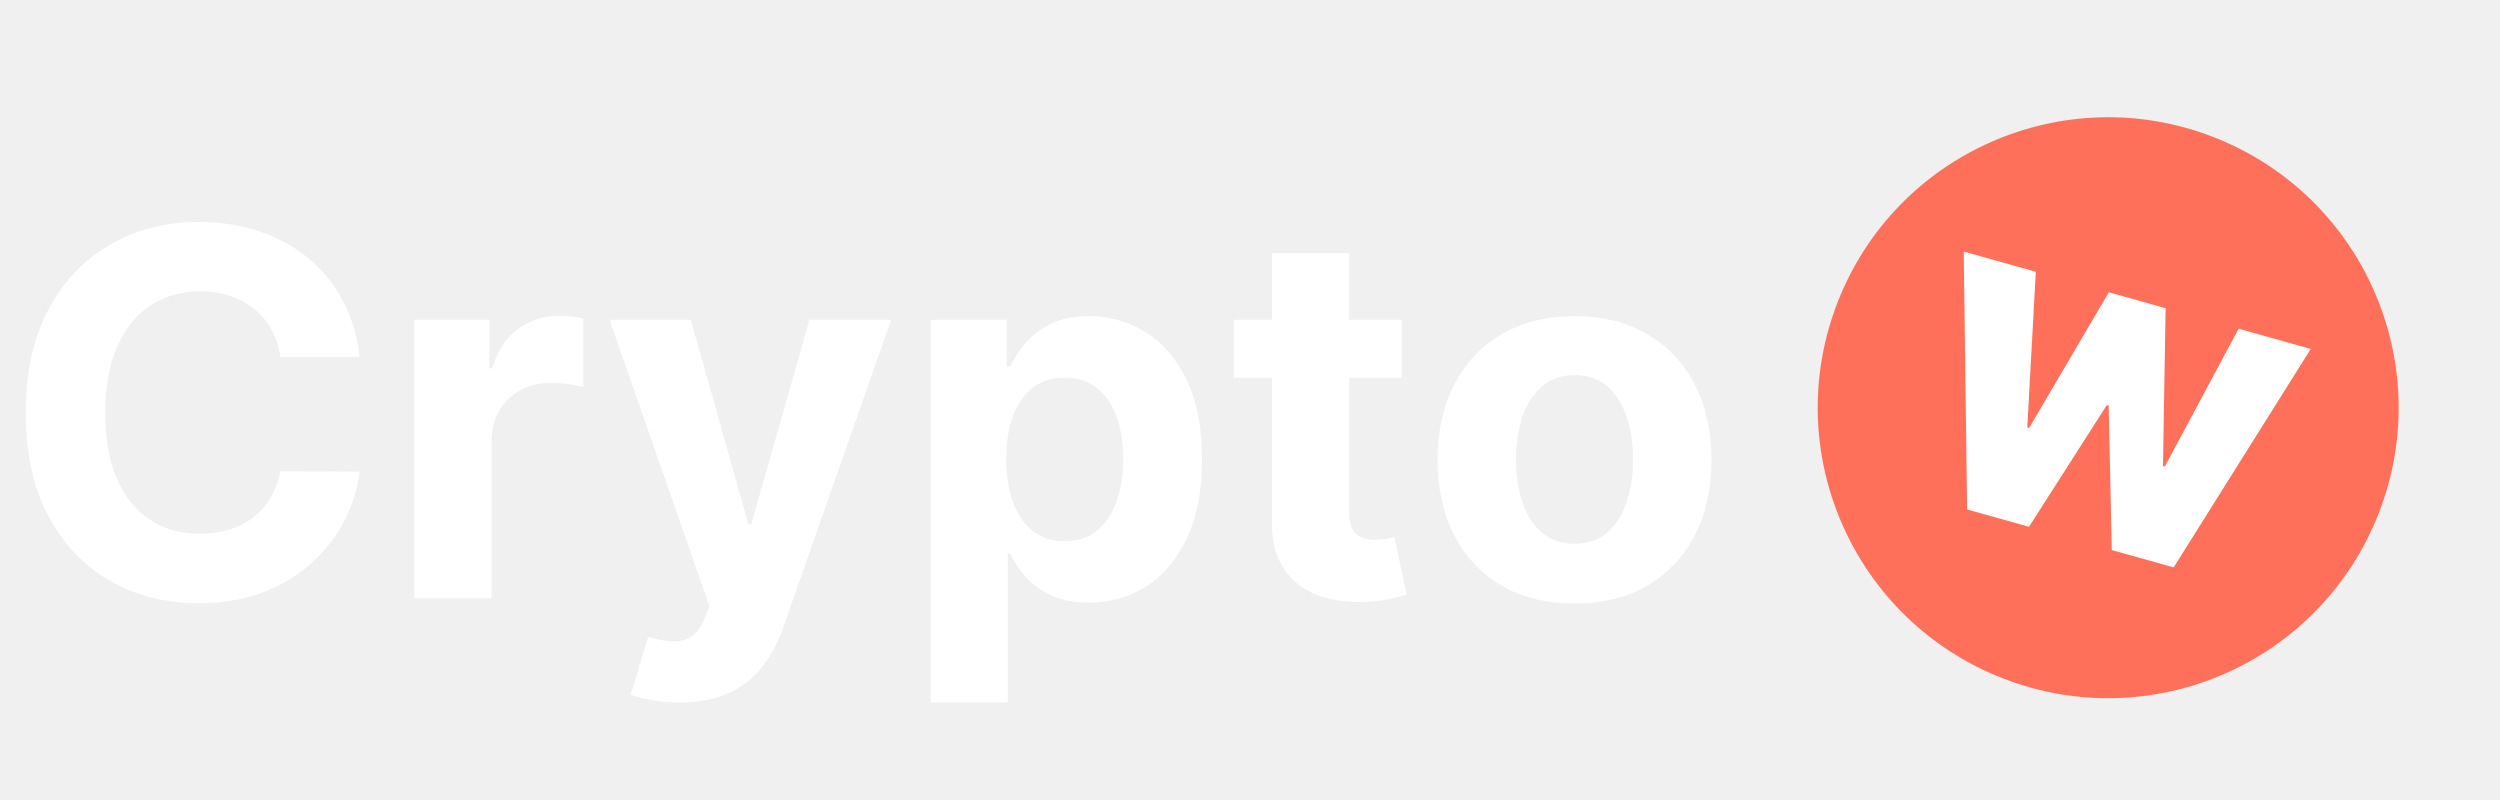
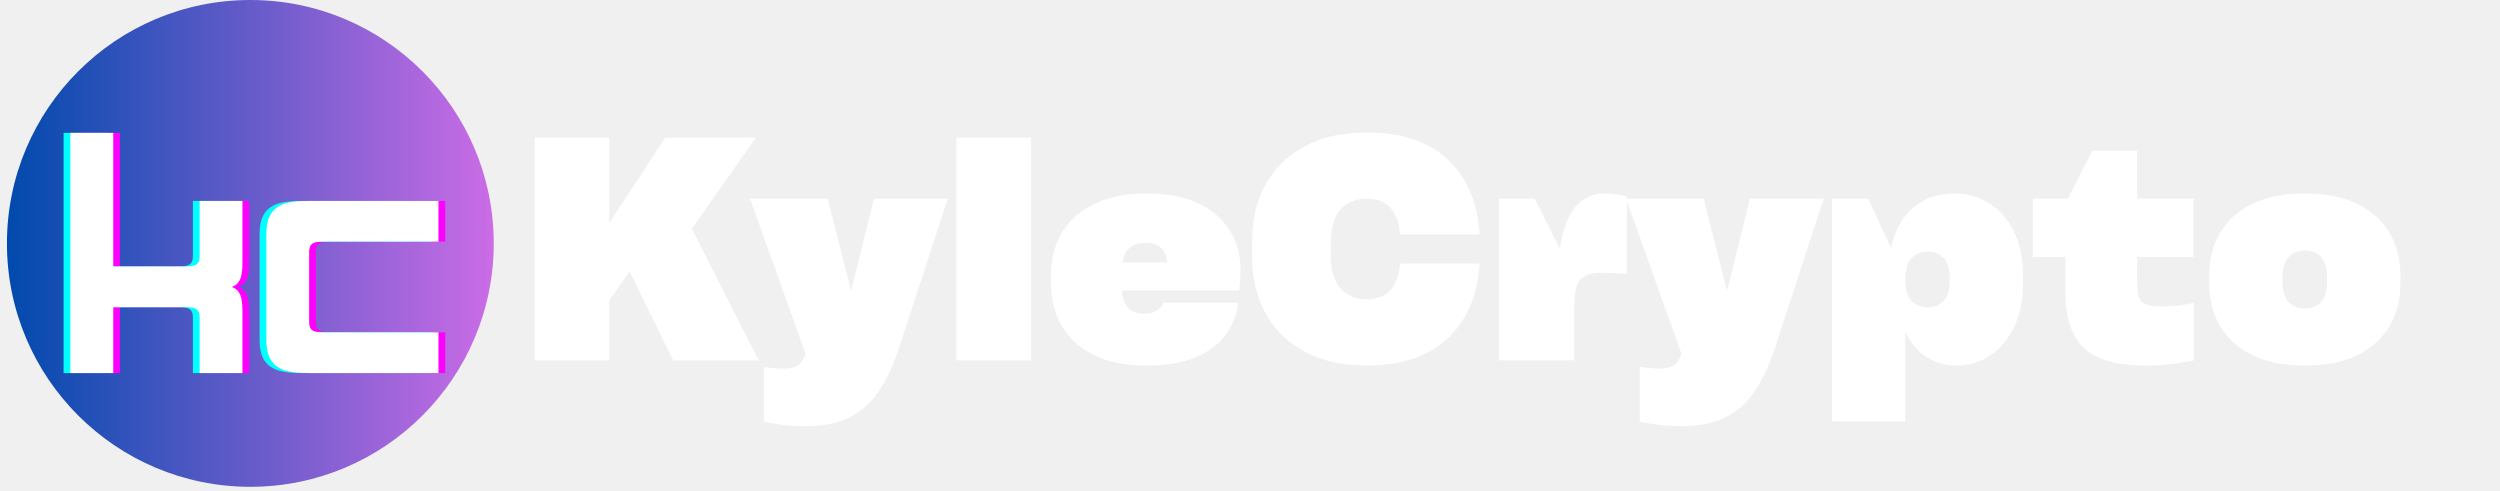
- <svg xmlns="http://www.w3.org/2000/svg" width="147" height="47" viewBox="0 0 147 47" fill="none">
-   <path d="M21.147 20.989H16.481C16.396 20.385 16.222 19.849 15.959 19.38C15.696 18.904 15.359 18.5 14.947 18.166C14.535 17.832 14.059 17.576 13.519 17.399C12.986 17.221 12.408 17.133 11.783 17.133C10.653 17.133 9.67 17.413 8.832 17.974C7.994 18.528 7.344 19.338 6.882 20.403C6.42 21.461 6.19 22.747 6.19 24.26C6.19 25.815 6.42 27.122 6.882 28.18C7.351 29.238 8.004 30.037 8.842 30.577C9.68 31.117 10.65 31.387 11.751 31.387C12.369 31.387 12.94 31.305 13.466 31.142C13.999 30.978 14.471 30.741 14.883 30.428C15.295 30.108 15.636 29.721 15.905 29.267C16.183 28.812 16.374 28.294 16.481 27.711L21.147 27.733C21.026 28.734 20.724 29.7 20.241 30.63C19.766 31.554 19.123 32.381 18.313 33.113C17.511 33.837 16.552 34.412 15.437 34.839C14.329 35.258 13.075 35.467 11.676 35.467C9.73 35.467 7.99 35.027 6.456 34.146C4.929 33.265 3.722 31.991 2.834 30.321C1.953 28.652 1.513 26.632 1.513 24.26C1.513 21.88 1.96 19.856 2.855 18.187C3.75 16.518 4.964 15.247 6.499 14.373C8.033 13.493 9.759 13.052 11.676 13.052C12.94 13.052 14.112 13.23 15.192 13.585C16.278 13.94 17.241 14.459 18.079 15.14C18.917 15.815 19.599 16.642 20.124 17.623C20.657 18.603 20.998 19.725 21.147 20.989ZM24.37 35.169V18.805H28.77V21.66H28.94C29.238 20.645 29.739 19.878 30.442 19.359C31.145 18.834 31.955 18.571 32.871 18.571C33.098 18.571 33.343 18.585 33.606 18.613C33.869 18.642 34.1 18.681 34.299 18.73V22.758C34.086 22.694 33.791 22.637 33.414 22.587C33.038 22.537 32.694 22.512 32.381 22.512C31.713 22.512 31.117 22.658 30.591 22.949C30.073 23.233 29.661 23.631 29.355 24.142C29.057 24.654 28.908 25.243 28.908 25.911V35.169H24.37ZM39.945 41.305C39.37 41.305 38.83 41.259 38.326 41.167C37.828 41.081 37.416 40.971 37.09 40.836L38.113 37.449C38.645 37.612 39.125 37.701 39.551 37.715C39.984 37.729 40.357 37.63 40.669 37.417C40.989 37.203 41.248 36.841 41.447 36.33L41.713 35.638L35.843 18.805H40.616L44.004 30.822H44.174L47.594 18.805H52.399L46.039 36.937C45.733 37.818 45.318 38.585 44.792 39.238C44.274 39.899 43.617 40.407 42.821 40.762C42.026 41.124 41.067 41.305 39.945 41.305ZM54.721 41.305V18.805H59.196V21.554H59.398C59.597 21.113 59.885 20.666 60.261 20.211C60.645 19.75 61.142 19.366 61.752 19.061C62.37 18.748 63.137 18.592 64.054 18.592C65.247 18.592 66.348 18.904 67.356 19.529C68.365 20.147 69.171 21.081 69.775 22.331C70.378 23.574 70.68 25.133 70.68 27.008C70.68 28.834 70.385 30.375 69.796 31.632C69.213 32.882 68.418 33.83 67.409 34.476C66.408 35.115 65.286 35.435 64.043 35.435C63.162 35.435 62.413 35.289 61.795 34.998C61.184 34.707 60.684 34.341 60.293 33.901C59.902 33.453 59.604 33.002 59.398 32.548H59.26V41.305H54.721ZM59.164 26.987C59.164 27.96 59.299 28.809 59.569 29.533C59.838 30.258 60.229 30.822 60.74 31.227C61.252 31.625 61.873 31.824 62.605 31.824C63.343 31.824 63.968 31.621 64.48 31.216C64.991 30.804 65.378 30.236 65.641 29.512C65.911 28.78 66.046 27.939 66.046 26.987C66.046 26.042 65.914 25.211 65.652 24.494C65.389 23.777 65.002 23.216 64.49 22.811C63.979 22.406 63.35 22.203 62.605 22.203C61.866 22.203 61.241 22.399 60.73 22.79C60.225 23.18 59.838 23.734 59.569 24.451C59.299 25.169 59.164 26.014 59.164 26.987ZM82.409 18.805V22.214H72.555V18.805H82.409ZM74.792 14.885H79.331V30.14C79.331 30.559 79.394 30.886 79.522 31.12C79.65 31.348 79.828 31.508 80.055 31.6C80.289 31.692 80.559 31.738 80.865 31.738C81.078 31.738 81.291 31.721 81.504 31.685C81.717 31.642 81.88 31.61 81.994 31.589L82.708 34.966C82.481 35.037 82.161 35.119 81.749 35.211C81.337 35.311 80.836 35.371 80.247 35.392C79.153 35.435 78.194 35.289 77.37 34.956C76.554 34.622 75.918 34.103 75.463 33.4C75.009 32.697 74.785 31.809 74.792 30.737V14.885ZM92.584 35.488C90.929 35.488 89.498 35.137 88.29 34.434C87.09 33.723 86.163 32.736 85.51 31.472C84.856 30.201 84.529 28.727 84.529 27.051C84.529 25.36 84.856 23.883 85.51 22.619C86.163 21.348 87.09 20.36 88.29 19.657C89.498 18.947 90.929 18.592 92.584 18.592C94.238 18.592 95.666 18.947 96.866 19.657C98.073 20.36 99.004 21.348 99.657 22.619C100.311 23.883 100.637 25.36 100.637 27.051C100.637 28.727 100.311 30.201 99.657 31.472C99.004 32.736 98.073 33.723 96.866 34.434C95.666 35.137 94.238 35.488 92.584 35.488ZM92.605 31.973C93.358 31.973 93.986 31.76 94.49 31.334C94.995 30.9 95.375 30.311 95.63 29.565C95.893 28.819 96.025 27.971 96.025 27.019C96.025 26.067 95.893 25.218 95.63 24.473C95.375 23.727 94.995 23.137 94.49 22.704C93.986 22.271 93.358 22.054 92.605 22.054C91.845 22.054 91.206 22.271 90.687 22.704C90.176 23.137 89.789 23.727 89.526 24.473C89.27 25.218 89.142 26.067 89.142 27.019C89.142 27.971 89.27 28.819 89.526 29.565C89.789 30.311 90.176 30.9 90.687 31.334C91.206 31.76 91.845 31.973 92.605 31.973Z" fill="white" />
-   <rect x="114.237" y="1.869" width="34.152" height="34.152" rx="17.076" transform="rotate(21.2534 114.237 1.86879)" fill="#FF705B" />
-   <path d="M115.667 29.955L115.467 14.791L119.707 15.981L119.204 25.134L119.313 25.165L124.001 17.186L127.338 18.123L127.183 27.403L127.292 27.434L131.633 19.328L135.872 20.517L127.812 33.363L124.174 32.342L123.99 23.851L123.88 23.821L119.305 30.976L115.667 29.955Z" fill="white" />
+ <svg xmlns="http://www.w3.org/2000/svg" width="499" zoomAndPan="magnify" viewBox="0 0 374.25 73.5" height="98" preserveAspectRatio="xMidYMid meet" version="1.0">
+   <defs>
+     <g />
+     <clipPath id="d550dfcf4f">
+       <path d="M 1.039 0 L 73.914 0 L 73.914 72.875 L 1.039 72.875 Z M 1.039 0 " clip-rule="nonzero" />
+     </clipPath>
+     <clipPath id="0961875aa7">
+       <path d="M 37.477 0 C 17.352 0 1.039 16.312 1.039 36.438 C 1.039 56.562 17.352 72.875 37.477 72.875 C 57.602 72.875 73.914 56.562 73.914 36.438 C 73.914 16.312 57.602 0 37.477 0 Z M 37.477 0 " clip-rule="nonzero" />
+     </clipPath>
+     <linearGradient x1="0" gradientTransform="matrix(0.28467, 0, 0, 0.28467, 1.037938, -0)" y1="128" x2="256" gradientUnits="userSpaceOnUse" y2="128" id="fc4d402dfe">
+       <stop stop-opacity="1" stop-color="rgb(0%, 28.999%, 67.799%)" offset="0" />
+       <stop stop-opacity="1" stop-color="rgb(0.31%, 29.051%, 67.886%)" offset="0.004" />
+       <stop stop-opacity="1" stop-color="rgb(0.621%, 29.105%, 67.975%)" offset="0.008" />
+       <stop stop-opacity="1" stop-color="rgb(0.932%, 29.156%, 68.062%)" offset="0.012" />
+       <stop stop-opacity="1" stop-color="rgb(1.244%, 29.208%, 68.149%)" offset="0.016" />
+       <stop stop-opacity="1" stop-color="rgb(1.553%, 29.26%, 68.236%)" offset="0.02" />
+       <stop stop-opacity="1" stop-color="rgb(1.865%, 29.314%, 68.324%)" offset="0.023" />
+       <stop stop-opacity="1" stop-color="rgb(2.176%, 29.366%, 68.411%)" offset="0.027" />
+       <stop stop-opacity="1" stop-color="rgb(2.487%, 29.417%, 68.5%)" offset="0.031" />
+       <stop stop-opacity="1" stop-color="rgb(2.797%, 29.469%, 68.587%)" offset="0.035" />
+       <stop stop-opacity="1" stop-color="rgb(3.108%, 29.523%, 68.674%)" offset="0.039" />
+       <stop stop-opacity="1" stop-color="rgb(3.419%, 29.575%, 68.761%)" offset="0.043" />
+       <stop stop-opacity="1" stop-color="rgb(3.731%, 29.628%, 68.849%)" offset="0.047" />
+       <stop stop-opacity="1" stop-color="rgb(4.041%, 29.68%, 68.936%)" offset="0.051" />
+       <stop stop-opacity="1" stop-color="rgb(4.352%, 29.732%, 69.025%)" offset="0.055" />
+       <stop stop-opacity="1" stop-color="rgb(4.663%, 29.784%, 69.112%)" offset="0.059" />
+       <stop stop-opacity="1" stop-color="rgb(4.974%, 29.837%, 69.199%)" offset="0.062" />
+       <stop stop-opacity="1" stop-color="rgb(5.284%, 29.889%, 69.286%)" offset="0.066" />
+       <stop stop-opacity="1" stop-color="rgb(5.595%, 29.941%, 69.374%)" offset="0.07" />
+       <stop stop-opacity="1" stop-color="rgb(5.907%, 29.993%, 69.461%)" offset="0.074" />
+       <stop stop-opacity="1" stop-color="rgb(6.218%, 30.046%, 69.55%)" offset="0.078" />
+       <stop stop-opacity="1" stop-color="rgb(6.529%, 30.098%, 69.637%)" offset="0.082" />
+       <stop stop-opacity="1" stop-color="rgb(6.841%, 30.151%, 69.724%)" offset="0.086" />
+       <stop stop-opacity="1" stop-color="rgb(7.15%, 30.203%, 69.81%)" offset="0.09" />
+       <stop stop-opacity="1" stop-color="rgb(7.462%, 30.255%, 69.899%)" offset="0.094" />
+       <stop stop-opacity="1" stop-color="rgb(7.773%, 30.307%, 69.986%)" offset="0.098" />
+       <stop stop-opacity="1" stop-color="rgb(8.084%, 30.36%, 70.074%)" offset="0.102" />
+       <stop stop-opacity="1" stop-color="rgb(8.394%, 30.412%, 70.161%)" offset="0.105" />
+       <stop stop-opacity="1" stop-color="rgb(8.705%, 30.464%, 70.25%)" offset="0.109" />
+       <stop stop-opacity="1" stop-color="rgb(9.016%, 30.516%, 70.337%)" offset="0.113" />
+       <stop stop-opacity="1" stop-color="rgb(9.328%, 30.569%, 70.424%)" offset="0.117" />
+       <stop stop-opacity="1" stop-color="rgb(9.637%, 30.621%, 70.511%)" offset="0.121" />
+       <stop stop-opacity="1" stop-color="rgb(9.949%, 30.675%, 70.599%)" offset="0.125" />
+       <stop stop-opacity="1" stop-color="rgb(10.26%, 30.727%, 70.686%)" offset="0.129" />
+       <stop stop-opacity="1" stop-color="rgb(10.571%, 30.779%, 70.775%)" offset="0.133" />
+       <stop stop-opacity="1" stop-color="rgb(10.881%, 30.83%, 70.862%)" offset="0.137" />
+       <stop stop-opacity="1" stop-color="rgb(11.192%, 30.884%, 70.949%)" offset="0.141" />
+       <stop stop-opacity="1" stop-color="rgb(11.504%, 30.936%, 71.036%)" offset="0.145" />
+       <stop stop-opacity="1" stop-color="rgb(11.815%, 30.988%, 71.124%)" offset="0.148" />
+       <stop stop-opacity="1" stop-color="rgb(12.126%, 31.039%, 71.211%)" offset="0.152" />
+       <stop stop-opacity="1" stop-color="rgb(12.437%, 31.093%, 71.3%)" offset="0.156" />
+       <stop stop-opacity="1" stop-color="rgb(12.747%, 31.145%, 71.387%)" offset="0.16" />
+       <stop stop-opacity="1" stop-color="rgb(13.058%, 31.198%, 71.474%)" offset="0.164" />
+       <stop stop-opacity="1" stop-color="rgb(13.37%, 31.25%, 71.561%)" offset="0.168" />
+       <stop stop-opacity="1" stop-color="rgb(13.681%, 31.302%, 71.649%)" offset="0.172" />
+       <stop stop-opacity="1" stop-color="rgb(13.991%, 31.354%, 71.736%)" offset="0.176" />
+       <stop stop-opacity="1" stop-color="rgb(14.302%, 31.407%, 71.825%)" offset="0.18" />
+       <stop stop-opacity="1" stop-color="rgb(14.613%, 31.459%, 71.912%)" offset="0.184" />
+       <stop stop-opacity="1" stop-color="rgb(14.925%, 31.512%, 71.999%)" offset="0.188" />
+       <stop stop-opacity="1" stop-color="rgb(15.234%, 31.564%, 72.086%)" offset="0.191" />
+       <stop stop-opacity="1" stop-color="rgb(15.546%, 31.616%, 72.174%)" offset="0.195" />
+       <stop stop-opacity="1" stop-color="rgb(15.857%, 31.668%, 72.261%)" offset="0.199" />
+       <stop stop-opacity="1" stop-color="rgb(16.168%, 31.721%, 72.35%)" offset="0.203" />
+       <stop stop-opacity="1" stop-color="rgb(16.478%, 31.773%, 72.437%)" offset="0.207" />
+       <stop stop-opacity="1" stop-color="rgb(16.789%, 31.825%, 72.523%)" offset="0.211" />
+       <stop stop-opacity="1" stop-color="rgb(17.101%, 31.877%, 72.61%)" offset="0.215" />
+       <stop stop-opacity="1" stop-color="rgb(17.412%, 31.931%, 72.699%)" offset="0.219" />
+       <stop stop-opacity="1" stop-color="rgb(17.723%, 31.982%, 72.786%)" offset="0.223" />
+       <stop stop-opacity="1" stop-color="rgb(18.034%, 32.036%, 72.874%)" offset="0.227" />
+       <stop stop-opacity="1" stop-color="rgb(18.344%, 32.088%, 72.961%)" offset="0.23" />
+       <stop stop-opacity="1" stop-color="rgb(18.655%, 32.14%, 73.05%)" offset="0.234" />
+       <stop stop-opacity="1" stop-color="rgb(18.967%, 32.191%, 73.137%)" offset="0.238" />
+       <stop stop-opacity="1" stop-color="rgb(19.278%, 32.245%, 73.224%)" offset="0.242" />
+       <stop stop-opacity="1" stop-color="rgb(19.588%, 32.297%, 73.311%)" offset="0.246" />
+       <stop stop-opacity="1" stop-color="rgb(19.899%, 32.349%, 73.399%)" offset="0.25" />
+       <stop stop-opacity="1" stop-color="rgb(20.21%, 32.401%, 73.486%)" offset="0.254" />
+       <stop stop-opacity="1" stop-color="rgb(20.522%, 32.454%, 73.575%)" offset="0.258" />
+       <stop stop-opacity="1" stop-color="rgb(20.831%, 32.506%, 73.662%)" offset="0.262" />
+       <stop stop-opacity="1" stop-color="rgb(21.143%, 32.559%, 73.749%)" offset="0.266" />
+       <stop stop-opacity="1" stop-color="rgb(21.454%, 32.611%, 73.836%)" offset="0.27" />
+       <stop stop-opacity="1" stop-color="rgb(21.765%, 32.663%, 73.924%)" offset="0.273" />
+       <stop stop-opacity="1" stop-color="rgb(22.075%, 32.715%, 74.011%)" offset="0.277" />
+       <stop stop-opacity="1" stop-color="rgb(22.386%, 32.768%, 74.1%)" offset="0.281" />
+       <stop stop-opacity="1" stop-color="rgb(22.697%, 32.82%, 74.187%)" offset="0.285" />
+       <stop stop-opacity="1" stop-color="rgb(23.009%, 32.872%, 74.274%)" offset="0.289" />
+       <stop stop-opacity="1" stop-color="rgb(23.318%, 32.924%, 74.361%)" offset="0.293" />
+       <stop stop-opacity="1" stop-color="rgb(23.63%, 32.977%, 74.449%)" offset="0.297" />
+       <stop stop-opacity="1" stop-color="rgb(23.941%, 33.029%, 74.536%)" offset="0.301" />
+       <stop stop-opacity="1" stop-color="rgb(24.252%, 33.083%, 74.625%)" offset="0.305" />
+       <stop stop-opacity="1" stop-color="rgb(24.564%, 33.134%, 74.712%)" offset="0.309" />
+       <stop stop-opacity="1" stop-color="rgb(24.875%, 33.186%, 74.799%)" offset="0.312" />
+       <stop stop-opacity="1" stop-color="rgb(25.185%, 33.238%, 74.886%)" offset="0.316" />
+       <stop stop-opacity="1" stop-color="rgb(25.496%, 33.292%, 74.974%)" offset="0.32" />
+       <stop stop-opacity="1" stop-color="rgb(25.807%, 33.344%, 75.061%)" offset="0.324" />
+       <stop stop-opacity="1" stop-color="rgb(26.118%, 33.395%, 75.15%)" offset="0.328" />
+       <stop stop-opacity="1" stop-color="rgb(26.428%, 33.447%, 75.237%)" offset="0.332" />
+       <stop stop-opacity="1" stop-color="rgb(26.74%, 33.501%, 75.323%)" offset="0.336" />
+       <stop stop-opacity="1" stop-color="rgb(27.051%, 33.553%, 75.41%)" offset="0.34" />
+       <stop stop-opacity="1" stop-color="rgb(27.362%, 33.606%, 75.499%)" offset="0.344" />
+       <stop stop-opacity="1" stop-color="rgb(27.672%, 33.658%, 75.586%)" offset="0.348" />
+       <stop stop-opacity="1" stop-color="rgb(27.983%, 33.71%, 75.674%)" offset="0.352" />
+       <stop stop-opacity="1" stop-color="rgb(28.294%, 33.762%, 75.761%)" offset="0.355" />
+       <stop stop-opacity="1" stop-color="rgb(28.606%, 33.815%, 75.85%)" offset="0.359" />
+       <stop stop-opacity="1" stop-color="rgb(28.915%, 33.867%, 75.937%)" offset="0.363" />
+       <stop stop-opacity="1" stop-color="rgb(29.227%, 33.92%, 76.024%)" offset="0.367" />
+       <stop stop-opacity="1" stop-color="rgb(29.538%, 33.972%, 76.111%)" offset="0.371" />
+       <stop stop-opacity="1" stop-color="rgb(29.849%, 34.024%, 76.199%)" offset="0.375" />
+       <stop stop-opacity="1" stop-color="rgb(30.161%, 34.076%, 76.286%)" offset="0.379" />
+       <stop stop-opacity="1" stop-color="rgb(30.472%, 34.129%, 76.375%)" offset="0.383" />
+       <stop stop-opacity="1" stop-color="rgb(30.782%, 34.181%, 76.462%)" offset="0.387" />
+       <stop stop-opacity="1" stop-color="rgb(31.093%, 34.233%, 76.549%)" offset="0.391" />
+       <stop stop-opacity="1" stop-color="rgb(31.404%, 34.285%, 76.636%)" offset="0.395" />
+       <stop stop-opacity="1" stop-color="rgb(31.715%, 34.338%, 76.724%)" offset="0.398" />
+       <stop stop-opacity="1" stop-color="rgb(32.025%, 34.39%, 76.811%)" offset="0.402" />
+       <stop stop-opacity="1" stop-color="rgb(32.336%, 34.444%, 76.9%)" offset="0.406" />
+       <stop stop-opacity="1" stop-color="rgb(32.648%, 34.496%, 76.987%)" offset="0.41" />
+       <stop stop-opacity="1" stop-color="rgb(32.959%, 34.547%, 77.074%)" offset="0.414" />
+       <stop stop-opacity="1" stop-color="rgb(33.269%, 34.599%, 77.161%)" offset="0.418" />
+       <stop stop-opacity="1" stop-color="rgb(33.58%, 34.653%, 77.249%)" offset="0.422" />
+       <stop stop-opacity="1" stop-color="rgb(33.891%, 34.705%, 77.336%)" offset="0.426" />
+       <stop stop-opacity="1" stop-color="rgb(34.203%, 34.756%, 77.425%)" offset="0.43" />
+       <stop stop-opacity="1" stop-color="rgb(34.512%, 34.808%, 77.512%)" offset="0.434" />
+       <stop stop-opacity="1" stop-color="rgb(34.824%, 34.862%, 77.599%)" offset="0.438" />
+       <stop stop-opacity="1" stop-color="rgb(35.135%, 34.914%, 77.686%)" offset="0.441" />
+       <stop stop-opacity="1" stop-color="rgb(35.446%, 34.967%, 77.774%)" offset="0.445" />
+       <stop stop-opacity="1" stop-color="rgb(35.757%, 35.019%, 77.861%)" offset="0.449" />
+       <stop stop-opacity="1" stop-color="rgb(36.069%, 35.071%, 77.95%)" offset="0.453" />
+       <stop stop-opacity="1" stop-color="rgb(36.378%, 35.123%, 78.036%)" offset="0.457" />
+       <stop stop-opacity="1" stop-color="rgb(36.69%, 35.176%, 78.125%)" offset="0.461" />
+       <stop stop-opacity="1" stop-color="rgb(37.001%, 35.228%, 78.212%)" offset="0.465" />
+       <stop stop-opacity="1" stop-color="rgb(37.312%, 35.28%, 78.299%)" offset="0.469" />
+       <stop stop-opacity="1" stop-color="rgb(37.622%, 35.332%, 78.386%)" offset="0.473" />
+       <stop stop-opacity="1" stop-color="rgb(37.933%, 35.385%, 78.474%)" offset="0.477" />
+       <stop stop-opacity="1" stop-color="rgb(38.245%, 35.437%, 78.561%)" offset="0.48" />
+       <stop stop-opacity="1" stop-color="rgb(38.556%, 35.49%, 78.65%)" offset="0.484" />
+       <stop stop-opacity="1" stop-color="rgb(38.866%, 35.542%, 78.737%)" offset="0.488" />
+       <stop stop-opacity="1" stop-color="rgb(39.177%, 35.594%, 78.824%)" offset="0.492" />
+       <stop stop-opacity="1" stop-color="rgb(39.488%, 35.646%, 78.911%)" offset="0.496" />
+       <stop stop-opacity="1" stop-color="rgb(39.8%, 35.699%, 78.999%)" offset="0.5" />
+       <stop stop-opacity="1" stop-color="rgb(40.109%, 35.751%, 79.086%)" offset="0.504" />
+       <stop stop-opacity="1" stop-color="rgb(40.421%, 35.803%, 79.175%)" offset="0.508" />
+       <stop stop-opacity="1" stop-color="rgb(40.732%, 35.855%, 79.262%)" offset="0.512" />
+       <stop stop-opacity="1" stop-color="rgb(41.043%, 35.909%, 79.349%)" offset="0.516" />
+       <stop stop-opacity="1" stop-color="rgb(41.353%, 35.96%, 79.436%)" offset="0.52" />
+       <stop stop-opacity="1" stop-color="rgb(41.664%, 36.014%, 79.524%)" offset="0.523" />
+       <stop stop-opacity="1" stop-color="rgb(41.975%, 36.066%, 79.611%)" offset="0.527" />
+       <stop stop-opacity="1" stop-color="rgb(42.287%, 36.118%, 79.7%)" offset="0.531" />
+       <stop stop-opacity="1" stop-color="rgb(42.598%, 36.169%, 79.787%)" offset="0.535" />
+       <stop stop-opacity="1" stop-color="rgb(42.909%, 36.223%, 79.874%)" offset="0.539" />
+       <stop stop-opacity="1" stop-color="rgb(43.219%, 36.275%, 79.961%)" offset="0.543" />
+       <stop stop-opacity="1" stop-color="rgb(43.53%, 36.328%, 80.049%)" offset="0.547" />
+       <stop stop-opacity="1" stop-color="rgb(43.842%, 36.38%, 80.136%)" offset="0.551" />
+       <stop stop-opacity="1" stop-color="rgb(44.153%, 36.432%, 80.225%)" offset="0.555" />
+       <stop stop-opacity="1" stop-color="rgb(44.463%, 36.484%, 80.312%)" offset="0.559" />
+       <stop stop-opacity="1" stop-color="rgb(44.774%, 36.537%, 80.399%)" offset="0.562" />
+       <stop stop-opacity="1" stop-color="rgb(45.085%, 36.589%, 80.486%)" offset="0.566" />
+       <stop stop-opacity="1" stop-color="rgb(45.396%, 36.641%, 80.574%)" offset="0.57" />
+       <stop stop-opacity="1" stop-color="rgb(45.706%, 36.693%, 80.661%)" offset="0.574" />
+       <stop stop-opacity="1" stop-color="rgb(46.017%, 36.746%, 80.75%)" offset="0.578" />
+       <stop stop-opacity="1" stop-color="rgb(46.329%, 36.798%, 80.836%)" offset="0.582" />
+       <stop stop-opacity="1" stop-color="rgb(46.64%, 36.852%, 80.925%)" offset="0.586" />
+       <stop stop-opacity="1" stop-color="rgb(46.95%, 36.903%, 81.012%)" offset="0.59" />
+       <stop stop-opacity="1" stop-color="rgb(47.261%, 36.955%, 81.099%)" offset="0.594" />
+       <stop stop-opacity="1" stop-color="rgb(47.572%, 37.007%, 81.186%)" offset="0.598" />
+       <stop stop-opacity="1" stop-color="rgb(47.884%, 37.061%, 81.274%)" offset="0.602" />
+       <stop stop-opacity="1" stop-color="rgb(48.195%, 37.112%, 81.361%)" offset="0.605" />
+       <stop stop-opacity="1" stop-color="rgb(48.506%, 37.164%, 81.45%)" offset="0.609" />
+       <stop stop-opacity="1" stop-color="rgb(48.816%, 37.216%, 81.537%)" offset="0.613" />
+       <stop stop-opacity="1" stop-color="rgb(49.127%, 37.27%, 81.624%)" offset="0.617" />
+       <stop stop-opacity="1" stop-color="rgb(49.438%, 37.321%, 81.711%)" offset="0.621" />
+       <stop stop-opacity="1" stop-color="rgb(49.75%, 37.375%, 81.799%)" offset="0.625" />
+       <stop stop-opacity="1" stop-color="rgb(50.06%, 37.427%, 81.886%)" offset="0.629" />
+       <stop stop-opacity="1" stop-color="rgb(50.371%, 37.479%, 81.975%)" offset="0.633" />
+       <stop stop-opacity="1" stop-color="rgb(50.682%, 37.531%, 82.062%)" offset="0.637" />
+       <stop stop-opacity="1" stop-color="rgb(50.993%, 37.584%, 82.149%)" offset="0.641" />
+       <stop stop-opacity="1" stop-color="rgb(51.303%, 37.636%, 82.236%)" offset="0.645" />
+       <stop stop-opacity="1" stop-color="rgb(51.614%, 37.688%, 82.324%)" offset="0.648" />
+       <stop stop-opacity="1" stop-color="rgb(51.926%, 37.74%, 82.411%)" offset="0.652" />
+       <stop stop-opacity="1" stop-color="rgb(52.237%, 37.793%, 82.5%)" offset="0.656" />
+       <stop stop-opacity="1" stop-color="rgb(52.547%, 37.845%, 82.587%)" offset="0.66" />
+       <stop stop-opacity="1" stop-color="rgb(52.858%, 37.898%, 82.674%)" offset="0.664" />
+       <stop stop-opacity="1" stop-color="rgb(53.169%, 37.95%, 82.761%)" offset="0.668" />
+       <stop stop-opacity="1" stop-color="rgb(53.481%, 38.002%, 82.849%)" offset="0.672" />
+       <stop stop-opacity="1" stop-color="rgb(53.792%, 38.054%, 82.936%)" offset="0.676" />
+       <stop stop-opacity="1" stop-color="rgb(54.103%, 38.107%, 83.025%)" offset="0.68" />
+       <stop stop-opacity="1" stop-color="rgb(54.413%, 38.159%, 83.112%)" offset="0.684" />
+       <stop stop-opacity="1" stop-color="rgb(54.724%, 38.211%, 83.199%)" offset="0.688" />
+       <stop stop-opacity="1" stop-color="rgb(55.035%, 38.263%, 83.286%)" offset="0.691" />
+       <stop stop-opacity="1" stop-color="rgb(55.347%, 38.316%, 83.374%)" offset="0.695" />
+       <stop stop-opacity="1" stop-color="rgb(55.656%, 38.368%, 83.461%)" offset="0.699" />
+       <stop stop-opacity="1" stop-color="rgb(55.968%, 38.422%, 83.549%)" offset="0.703" />
+       <stop stop-opacity="1" stop-color="rgb(56.279%, 38.474%, 83.636%)" offset="0.707" />
+       <stop stop-opacity="1" stop-color="rgb(56.59%, 38.525%, 83.725%)" offset="0.711" />
+       <stop stop-opacity="1" stop-color="rgb(56.9%, 38.577%, 83.812%)" offset="0.715" />
+       <stop stop-opacity="1" stop-color="rgb(57.211%, 38.631%, 83.899%)" offset="0.719" />
+       <stop stop-opacity="1" stop-color="rgb(57.523%, 38.683%, 83.986%)" offset="0.723" />
+       <stop stop-opacity="1" stop-color="rgb(57.834%, 38.734%, 84.074%)" offset="0.727" />
+       <stop stop-opacity="1" stop-color="rgb(58.144%, 38.786%, 84.161%)" offset="0.73" />
+       <stop stop-opacity="1" stop-color="rgb(58.455%, 38.84%, 84.25%)" offset="0.734" />
+       <stop stop-opacity="1" stop-color="rgb(58.766%, 38.892%, 84.337%)" offset="0.738" />
+       <stop stop-opacity="1" stop-color="rgb(59.077%, 38.945%, 84.424%)" offset="0.742" />
+       <stop stop-opacity="1" stop-color="rgb(59.387%, 38.997%, 84.511%)" offset="0.746" />
+       <stop stop-opacity="1" stop-color="rgb(59.698%, 39.049%, 84.599%)" offset="0.75" />
+       <stop stop-opacity="1" stop-color="rgb(60.01%, 39.101%, 84.686%)" offset="0.754" />
+       <stop stop-opacity="1" stop-color="rgb(60.321%, 39.154%, 84.775%)" offset="0.758" />
+       <stop stop-opacity="1" stop-color="rgb(60.632%, 39.206%, 84.862%)" offset="0.762" />
+       <stop stop-opacity="1" stop-color="rgb(60.944%, 39.259%, 84.949%)" offset="0.766" />
+       <stop stop-opacity="1" stop-color="rgb(61.253%, 39.311%, 85.036%)" offset="0.77" />
+       <stop stop-opacity="1" stop-color="rgb(61.565%, 39.363%, 85.124%)" offset="0.773" />
+       <stop stop-opacity="1" stop-color="rgb(61.876%, 39.415%, 85.211%)" offset="0.777" />
+       <stop stop-opacity="1" stop-color="rgb(62.187%, 39.468%, 85.3%)" offset="0.781" />
+       <stop stop-opacity="1" stop-color="rgb(62.497%, 39.52%, 85.387%)" offset="0.785" />
+       <stop stop-opacity="1" stop-color="rgb(62.808%, 39.572%, 85.474%)" offset="0.789" />
+       <stop stop-opacity="1" stop-color="rgb(63.12%, 39.624%, 85.561%)" offset="0.793" />
+       <stop stop-opacity="1" stop-color="rgb(63.431%, 39.677%, 85.649%)" offset="0.797" />
+       <stop stop-opacity="1" stop-color="rgb(63.741%, 39.729%, 85.736%)" offset="0.801" />
+       <stop stop-opacity="1" stop-color="rgb(64.052%, 39.783%, 85.825%)" offset="0.805" />
+       <stop stop-opacity="1" stop-color="rgb(64.363%, 39.835%, 85.912%)" offset="0.809" />
+       <stop stop-opacity="1" stop-color="rgb(64.674%, 39.886%, 85.999%)" offset="0.812" />
+       <stop stop-opacity="1" stop-color="rgb(64.984%, 39.938%, 86.086%)" offset="0.816" />
+       <stop stop-opacity="1" stop-color="rgb(65.295%, 39.992%, 86.174%)" offset="0.82" />
+       <stop stop-opacity="1" stop-color="rgb(65.607%, 40.044%, 86.261%)" offset="0.824" />
+       <stop stop-opacity="1" stop-color="rgb(65.918%, 40.096%, 86.349%)" offset="0.828" />
+       <stop stop-opacity="1" stop-color="rgb(66.229%, 40.147%, 86.436%)" offset="0.832" />
+       <stop stop-opacity="1" stop-color="rgb(66.541%, 40.201%, 86.525%)" offset="0.836" />
+       <stop stop-opacity="1" stop-color="rgb(66.85%, 40.253%, 86.612%)" offset="0.84" />
+       <stop stop-opacity="1" stop-color="rgb(67.162%, 40.306%, 86.699%)" offset="0.844" />
+       <stop stop-opacity="1" stop-color="rgb(67.473%, 40.358%, 86.786%)" offset="0.848" />
+       <stop stop-opacity="1" stop-color="rgb(67.784%, 40.41%, 86.874%)" offset="0.852" />
+       <stop stop-opacity="1" stop-color="rgb(68.094%, 40.462%, 86.961%)" offset="0.855" />
+       <stop stop-opacity="1" stop-color="rgb(68.405%, 40.515%, 87.05%)" offset="0.859" />
+       <stop stop-opacity="1" stop-color="rgb(68.716%, 40.567%, 87.137%)" offset="0.863" />
+       <stop stop-opacity="1" stop-color="rgb(69.028%, 40.619%, 87.224%)" offset="0.867" />
+       <stop stop-opacity="1" stop-color="rgb(69.337%, 40.671%, 87.311%)" offset="0.871" />
+       <stop stop-opacity="1" stop-color="rgb(69.649%, 40.724%, 87.399%)" offset="0.875" />
+       <stop stop-opacity="1" stop-color="rgb(69.96%, 40.776%, 87.486%)" offset="0.879" />
+       <stop stop-opacity="1" stop-color="rgb(70.271%, 40.829%, 87.575%)" offset="0.883" />
+       <stop stop-opacity="1" stop-color="rgb(70.581%, 40.881%, 87.662%)" offset="0.887" />
+       <stop stop-opacity="1" stop-color="rgb(70.892%, 40.933%, 87.749%)" offset="0.891" />
+       <stop stop-opacity="1" stop-color="rgb(71.204%, 40.985%, 87.836%)" offset="0.895" />
+       <stop stop-opacity="1" stop-color="rgb(71.515%, 41.039%, 87.924%)" offset="0.898" />
+       <stop stop-opacity="1" stop-color="rgb(71.826%, 41.09%, 88.011%)" offset="0.902" />
+       <stop stop-opacity="1" stop-color="rgb(72.137%, 41.142%, 88.1%)" offset="0.906" />
+       <stop stop-opacity="1" stop-color="rgb(72.447%, 41.194%, 88.187%)" offset="0.91" />
+       <stop stop-opacity="1" stop-color="rgb(72.758%, 41.248%, 88.274%)" offset="0.914" />
+       <stop stop-opacity="1" stop-color="rgb(73.07%, 41.299%, 88.361%)" offset="0.918" />
+       <stop stop-opacity="1" stop-color="rgb(73.381%, 41.353%, 88.449%)" offset="0.922" />
+       <stop stop-opacity="1" stop-color="rgb(73.691%, 41.405%, 88.536%)" offset="0.926" />
+       <stop stop-opacity="1" stop-color="rgb(74.002%, 41.457%, 88.625%)" offset="0.93" />
+       <stop stop-opacity="1" stop-color="rgb(74.313%, 41.508%, 88.712%)" offset="0.934" />
+       <stop stop-opacity="1" stop-color="rgb(74.625%, 41.562%, 88.799%)" offset="0.938" />
+       <stop stop-opacity="1" stop-color="rgb(74.934%, 41.614%, 88.885%)" offset="0.941" />
+       <stop stop-opacity="1" stop-color="rgb(75.246%, 41.667%, 88.974%)" offset="0.945" />
+       <stop stop-opacity="1" stop-color="rgb(75.557%, 41.719%, 89.061%)" offset="0.949" />
+       <stop stop-opacity="1" stop-color="rgb(75.868%, 41.771%, 89.149%)" offset="0.953" />
+       <stop stop-opacity="1" stop-color="rgb(76.178%, 41.823%, 89.236%)" offset="0.957" />
+       <stop stop-opacity="1" stop-color="rgb(76.489%, 41.876%, 89.325%)" offset="0.961" />
+       <stop stop-opacity="1" stop-color="rgb(76.801%, 41.928%, 89.412%)" offset="0.965" />
+       <stop stop-opacity="1" stop-color="rgb(77.112%, 41.98%, 89.499%)" offset="0.969" />
+       <stop stop-opacity="1" stop-color="rgb(77.423%, 42.032%, 89.586%)" offset="0.973" />
+       <stop stop-opacity="1" stop-color="rgb(77.734%, 42.085%, 89.674%)" offset="0.977" />
+       <stop stop-opacity="1" stop-color="rgb(78.044%, 42.137%, 89.761%)" offset="0.98" />
+       <stop stop-opacity="1" stop-color="rgb(78.355%, 42.191%, 89.85%)" offset="0.984" />
+       <stop stop-opacity="1" stop-color="rgb(78.667%, 42.242%, 89.937%)" offset="0.988" />
+       <stop stop-opacity="1" stop-color="rgb(78.978%, 42.294%, 90.024%)" offset="0.992" />
+       <stop stop-opacity="1" stop-color="rgb(79.288%, 42.346%, 90.111%)" offset="0.996" />
+       <stop stop-opacity="1" stop-color="rgb(79.599%, 42.4%, 90.199%)" offset="1" />
+     </linearGradient>
+   </defs>
+   <g fill="#ffffff" fill-opacity="1">
+     <g transform="translate(77.90028, 53.93934)">
+       <g>
+         <path d="M 35.672 0 L 22.875 0 L 16.344 -13.297 L 13.297 -8.953 L 13.297 0 L 2.141 0 L 2.141 -33.344 L 13.297 -33.344 L 13.297 -20.547 L 21.688 -33.344 L 35.266 -33.344 L 25.672 -19.688 Z M 35.672 0 " />
+       </g>
+     </g>
+   </g>
+   <g fill="#ffffff" fill-opacity="1">
+     <g transform="translate(113.1151, 53.93934)">
+       <g>
+         <path d="M 14.297 -10.375 L 17.719 -24.203 L 28.766 -24.203 L 21.734 -2.656 C 20.797 0.332 19.703 2.75 18.453 4.594 C 17.203 6.438 15.691 7.773 13.922 8.609 C 12.16 9.441 9.973 9.859 7.359 9.859 C 6.047 9.859 4.852 9.781 3.781 9.625 C 2.719 9.477 1.867 9.332 1.234 9.188 L 1.234 1 C 2.359 1.156 3.363 1.234 4.25 1.234 C 5.188 1.234 5.883 1.07 6.344 0.75 C 6.801 0.438 7.18 -0.129 7.484 -0.953 L -0.828 -24.203 L 10.781 -24.203 Z M 14.297 -10.375 " />
+       </g>
+     </g>
+   </g>
+   <g fill="#ffffff" fill-opacity="1">
+     <g transform="translate(141.0676, 53.93934)">
+       <g>
+         <path d="M 13.297 -33.344 L 13.297 0 L 2.094 0 L 2.094 -33.344 Z M 13.297 -33.344 " />
+       </g>
+     </g>
+   </g>
+   <g fill="#ffffff" fill-opacity="1">
+     <g transform="translate(156.4598, 53.93934)">
+       <g>
+         <path d="M 29.234 -13.656 C 29.234 -13.051 29.219 -12.492 29.188 -11.984 C 29.156 -11.484 29.109 -10.973 29.047 -10.453 L 11.469 -10.453 C 11.613 -9.148 11.973 -8.242 12.547 -7.734 C 13.129 -7.234 13.863 -6.984 14.75 -6.984 C 15.633 -6.984 16.297 -7.133 16.734 -7.438 C 17.18 -7.75 17.508 -8.145 17.719 -8.625 L 28.906 -8.625 C 28.727 -6.926 28.129 -5.359 27.109 -3.922 C 26.086 -2.492 24.594 -1.352 22.625 -0.5 C 20.664 0.352 18.164 0.781 15.125 0.781 C 12.039 0.781 9.441 0.266 7.328 -0.766 C 5.211 -1.805 3.609 -3.254 2.516 -5.109 C 1.422 -6.973 0.875 -9.109 0.875 -11.516 L 0.875 -12.703 C 0.875 -15.129 1.422 -17.266 2.516 -19.109 C 3.609 -20.953 5.227 -22.391 7.375 -23.422 C 9.52 -24.461 12.145 -24.984 15.25 -24.984 C 18.301 -24.984 20.859 -24.488 22.922 -23.5 C 24.992 -22.508 26.562 -21.16 27.625 -19.453 C 28.695 -17.754 29.234 -15.82 29.234 -13.656 Z M 15.031 -17.578 C 14.082 -17.578 13.328 -17.363 12.766 -16.938 C 12.203 -16.52 11.801 -15.758 11.562 -14.656 L 18.266 -14.656 C 18.148 -15.727 17.816 -16.484 17.266 -16.922 C 16.711 -17.359 15.969 -17.578 15.031 -17.578 Z M 15.031 -17.578 " />
+       </g>
+     </g>
+   </g>
+   <g fill="#ffffff" fill-opacity="1">
+     <g transform="translate(186.5591, 53.93934)">
+       <g>
+         <path d="M 0.875 -15.672 L 0.875 -17.672 C 0.875 -21.023 1.555 -23.926 2.922 -26.375 C 4.297 -28.82 6.27 -30.723 8.844 -32.078 C 11.414 -33.43 14.484 -34.109 18.047 -34.109 C 23.211 -34.109 27.242 -32.77 30.141 -30.094 C 33.035 -27.414 34.633 -23.672 34.938 -18.859 L 23.062 -18.859 C 22.852 -20.742 22.328 -22.102 21.484 -22.938 C 20.648 -23.781 19.488 -24.203 18 -24.203 C 16.383 -24.203 15.086 -23.66 14.109 -22.578 C 13.141 -21.504 12.656 -19.797 12.656 -17.453 L 12.656 -15.891 C 12.656 -13.578 13.141 -11.875 14.109 -10.781 C 15.086 -9.688 16.383 -9.141 18 -9.141 C 19.488 -9.141 20.648 -9.555 21.484 -10.391 C 22.328 -11.223 22.852 -12.586 23.062 -14.484 L 34.938 -14.484 C 34.633 -9.703 33.035 -5.961 30.141 -3.266 C 27.242 -0.566 23.211 0.781 18.047 0.781 C 14.484 0.781 11.414 0.102 8.844 -1.25 C 6.27 -2.602 4.297 -4.516 2.922 -6.984 C 1.555 -9.453 0.875 -12.348 0.875 -15.672 Z M 0.875 -15.672 " />
+       </g>
+     </g>
+   </g>
+   <g fill="#ffffff" fill-opacity="1">
+     <g transform="translate(222.322, 53.93934)">
+       <g>
+         <path d="M 17.906 -24.984 C 18.664 -24.984 19.328 -24.926 19.891 -24.812 C 20.453 -24.707 20.898 -24.613 21.234 -24.531 L 21.234 -12.922 C 20.742 -12.984 20.18 -13.031 19.547 -13.062 C 18.91 -13.094 18.211 -13.109 17.453 -13.109 C 15.867 -13.109 14.785 -12.75 14.203 -12.031 C 13.629 -11.32 13.344 -10.02 13.344 -8.125 L 13.344 0 L 2.062 0 L 2.062 -24.203 L 7.438 -24.203 L 11.188 -16.672 C 11.52 -18.805 12.004 -20.473 12.641 -21.672 C 13.285 -22.867 14.062 -23.719 14.969 -24.219 C 15.883 -24.727 16.863 -24.984 17.906 -24.984 Z M 17.906 -24.984 " />
+       </g>
+     </g>
+   </g>
+   <g fill="#ffffff" fill-opacity="1">
+     <g transform="translate(244.2456, 53.93934)">
+       <g>
+         <path d="M 14.297 -10.375 L 17.719 -24.203 L 28.766 -24.203 L 21.734 -2.656 C 20.797 0.332 19.703 2.75 18.453 4.594 C 17.203 6.438 15.691 7.773 13.922 8.609 C 12.16 9.441 9.973 9.859 7.359 9.859 C 6.047 9.859 4.852 9.781 3.781 9.625 C 2.719 9.477 1.867 9.332 1.234 9.188 L 1.234 1 C 2.359 1.156 3.363 1.234 4.25 1.234 C 5.188 1.234 5.883 1.07 6.344 0.75 C 6.801 0.438 7.18 -0.129 7.484 -0.953 L -0.828 -24.203 L 10.781 -24.203 Z M 14.297 -10.375 " />
+       </g>
+     </g>
+   </g>
+   <g fill="#ffffff" fill-opacity="1">
+     <g transform="translate(272.1981, 53.93934)">
+       <g>
+         <path d="M 20.422 -24.984 C 22.305 -24.984 24.023 -24.492 25.578 -23.516 C 27.129 -22.547 28.359 -21.145 29.266 -19.312 C 30.18 -17.488 30.641 -15.285 30.641 -12.703 L 30.641 -11.516 C 30.641 -8.953 30.18 -6.75 29.266 -4.906 C 28.359 -3.062 27.16 -1.648 25.672 -0.672 C 24.18 0.297 22.535 0.781 20.734 0.781 C 19.055 0.781 17.547 0.352 16.203 -0.5 C 14.867 -1.352 13.805 -2.617 13.016 -4.297 L 13.016 9.141 L 2.062 9.141 L 2.062 -24.203 L 7.484 -24.203 L 10.875 -16.812 C 11.477 -19.52 12.617 -21.555 14.297 -22.922 C 15.973 -24.297 18.016 -24.984 20.422 -24.984 Z M 16.344 -7.953 C 17.383 -7.953 18.203 -8.273 18.797 -8.922 C 19.391 -9.578 19.688 -10.641 19.688 -12.109 C 19.688 -13.566 19.391 -14.625 18.797 -15.281 C 18.203 -15.938 17.383 -16.266 16.344 -16.266 C 15.344 -16.266 14.535 -15.926 13.922 -15.25 C 13.316 -14.582 13.016 -13.535 13.016 -12.109 C 13.016 -10.672 13.316 -9.617 13.922 -8.953 C 14.535 -8.285 15.344 -7.953 16.344 -7.953 Z M 16.344 -7.953 " />
+       </g>
+     </g>
+   </g>
+   <g fill="#ffffff" fill-opacity="1">
+     <g transform="translate(303.7133, 53.93934)">
+       <g>
+         <path d="M 24.656 -24.203 L 24.656 -15.484 L 16.219 -15.484 L 16.219 -11.688 C 16.219 -10.688 16.305 -9.926 16.484 -9.406 C 16.672 -8.883 17.035 -8.531 17.578 -8.344 C 18.129 -8.164 18.938 -8.078 20 -8.078 C 20.977 -8.078 21.863 -8.129 22.656 -8.234 C 23.445 -8.348 24.129 -8.469 24.703 -8.594 L 24.703 0 C 24.035 0.156 23.062 0.32 21.781 0.5 C 20.508 0.688 19.066 0.781 17.453 0.781 C 13.148 0.781 10.078 -0.098 8.234 -1.859 C 6.398 -3.629 5.484 -6.375 5.484 -10.094 L 5.484 -15.484 L 0.594 -15.484 L 0.594 -24.203 L 5.844 -24.203 L 9.5 -31.375 L 16.219 -31.375 L 16.219 -24.203 Z M 24.656 -24.203 " />
+       </g>
+     </g>
+   </g>
+   <g fill="#ffffff" fill-opacity="1">
+     <g transform="translate(329.8389, 53.93934)">
+       <g>
+         <path d="M 15.203 0.781 C 12.098 0.781 9.477 0.266 7.344 -0.766 C 5.219 -1.805 3.609 -3.254 2.516 -5.109 C 1.422 -6.973 0.875 -9.109 0.875 -11.516 L 0.875 -12.703 C 0.875 -15.129 1.422 -17.266 2.516 -19.109 C 3.609 -20.953 5.219 -22.391 7.344 -23.422 C 9.477 -24.461 12.098 -24.984 15.203 -24.984 C 18.316 -24.984 20.93 -24.461 23.047 -23.422 C 25.16 -22.391 26.766 -20.953 27.859 -19.109 C 28.953 -17.266 29.5 -15.129 29.5 -12.703 L 29.5 -11.516 C 29.5 -9.109 28.953 -6.973 27.859 -5.109 C 26.766 -3.254 25.16 -1.805 23.047 -0.766 C 20.93 0.266 18.316 0.781 15.203 0.781 Z M 15.203 -7.766 C 16.242 -7.766 17.062 -8.098 17.656 -8.766 C 18.25 -9.441 18.547 -10.57 18.547 -12.156 C 18.547 -13.676 18.25 -14.77 17.656 -15.438 C 17.062 -16.102 16.242 -16.438 15.203 -16.438 C 14.172 -16.438 13.348 -16.102 12.734 -15.438 C 12.129 -14.77 11.828 -13.676 11.828 -12.156 C 11.828 -10.57 12.129 -9.441 12.734 -8.766 C 13.348 -8.098 14.172 -7.766 15.203 -7.766 Z M 15.203 -7.766 " />
+       </g>
+     </g>
+   </g>
+   <g clip-path="url(#d550dfcf4f)">
+     <g clip-path="url(#0961875aa7)">
+       <path fill="url(#fc4d402dfe)" d="M 1.039 0 L 1.039 72.875 L 73.914 72.875 L 73.914 0 Z M 1.039 0 " fill-rule="nonzero" />
+     </g>
+   </g>
+   <g fill="#ff00ff" fill-opacity="1">
+     <g transform="translate(9.008724, 55.84352)">
+       <g>
+         <path d="M 19.516 -9.859 C 20.969 -9.859 21.891 -9.812 21.891 -8.297 L 21.891 0 L 28.297 0 L 28.297 -8.672 C 28.297 -10.625 28.297 -12.344 26.688 -12.891 C 28.297 -13.422 28.297 -15.141 28.297 -17.094 L 28.297 -25.766 L 21.891 -25.766 L 21.891 -17.516 C 21.891 -16.016 20.969 -15.953 19.516 -15.953 L 8.953 -15.953 L 8.953 -35.953 L 2.531 -35.953 L 2.531 0 L 8.953 0 L 8.953 -9.859 Z M 19.516 -9.859 " />
+       </g>
+     </g>
+   </g>
+   <g fill="#00ffff" fill-opacity="1">
+     <g transform="translate(6.987291, 55.84352)">
+       <g>
+         <path d="M 19.516 -9.859 C 20.969 -9.859 21.891 -9.812 21.891 -8.297 L 21.891 0 L 28.297 0 L 28.297 -8.672 C 28.297 -10.625 28.297 -12.344 26.688 -12.891 C 28.297 -13.422 28.297 -15.141 28.297 -17.094 L 28.297 -25.766 L 21.891 -25.766 L 21.891 -17.516 C 21.891 -16.016 20.969 -15.953 19.516 -15.953 L 8.953 -15.953 L 8.953 -35.953 L 2.531 -35.953 L 2.531 0 L 8.953 0 L 8.953 -9.859 Z M 19.516 -9.859 " />
+       </g>
+     </g>
+   </g>
+   <g fill="#ffffff" fill-opacity="1">
+     <g transform="translate(7.998007, 55.84352)">
+       <g>
+         <path d="M 19.516 -9.859 C 20.969 -9.859 21.891 -9.812 21.891 -8.297 L 21.891 0 L 28.297 0 L 28.297 -8.672 C 28.297 -10.625 28.297 -12.344 26.688 -12.891 C 28.297 -13.422 28.297 -15.141 28.297 -17.094 L 28.297 -25.766 L 21.891 -25.766 L 21.891 -17.516 C 21.891 -16.016 20.969 -15.953 19.516 -15.953 L 8.953 -15.953 L 8.953 -35.953 L 2.531 -35.953 L 2.531 0 L 8.953 0 L 8.953 -9.859 Z M 19.516 -9.859 " />
+       </g>
+     </g>
+   </g>
+   <g fill="#ff00ff" fill-opacity="1">
+     <g transform="translate(38.61753, 55.84356)">
+       <g>
+         <path d="M 28.031 -6.094 L 11.047 -6.094 C 9.594 -6.094 8.672 -6.141 8.672 -7.656 L 8.672 -18.109 C 8.672 -19.625 9.594 -19.672 11.047 -19.672 L 28.031 -19.672 L 28.031 -25.766 L 8.734 -25.766 C 5.391 -25.766 2.266 -25.438 2.266 -20.922 L 2.266 -4.844 C 2.266 -0.328 5.391 0 8.734 0 L 28.031 0 Z M 28.031 -6.094 " />
+       </g>
+     </g>
+   </g>
+   <g fill="#00ffff" fill-opacity="1">
+     <g transform="translate(36.59608, 55.84356)">
+       <g>
+         <path d="M 28.031 -6.094 L 11.047 -6.094 C 9.594 -6.094 8.672 -6.141 8.672 -7.656 L 8.672 -18.109 C 8.672 -19.625 9.594 -19.672 11.047 -19.672 L 28.031 -19.672 L 28.031 -25.766 L 8.734 -25.766 C 5.391 -25.766 2.266 -25.438 2.266 -20.922 L 2.266 -4.844 C 2.266 -0.328 5.391 0 8.734 0 L 28.031 0 Z M 28.031 -6.094 " />
+       </g>
+     </g>
+   </g>
+   <g fill="#ffffff" fill-opacity="1">
+     <g transform="translate(37.6068, 55.84356)">
+       <g>
+         <path d="M 28.031 -6.094 L 11.047 -6.094 C 9.594 -6.094 8.672 -6.141 8.672 -7.656 L 8.672 -18.109 C 8.672 -19.625 9.594 -19.672 11.047 -19.672 L 28.031 -19.672 L 28.031 -25.766 L 8.734 -25.766 C 5.391 -25.766 2.266 -25.438 2.266 -20.922 L 2.266 -4.844 C 2.266 -0.328 5.391 0 8.734 0 L 28.031 0 Z M 28.031 -6.094 " />
+       </g>
+     </g>
+   </g>
</svg>
